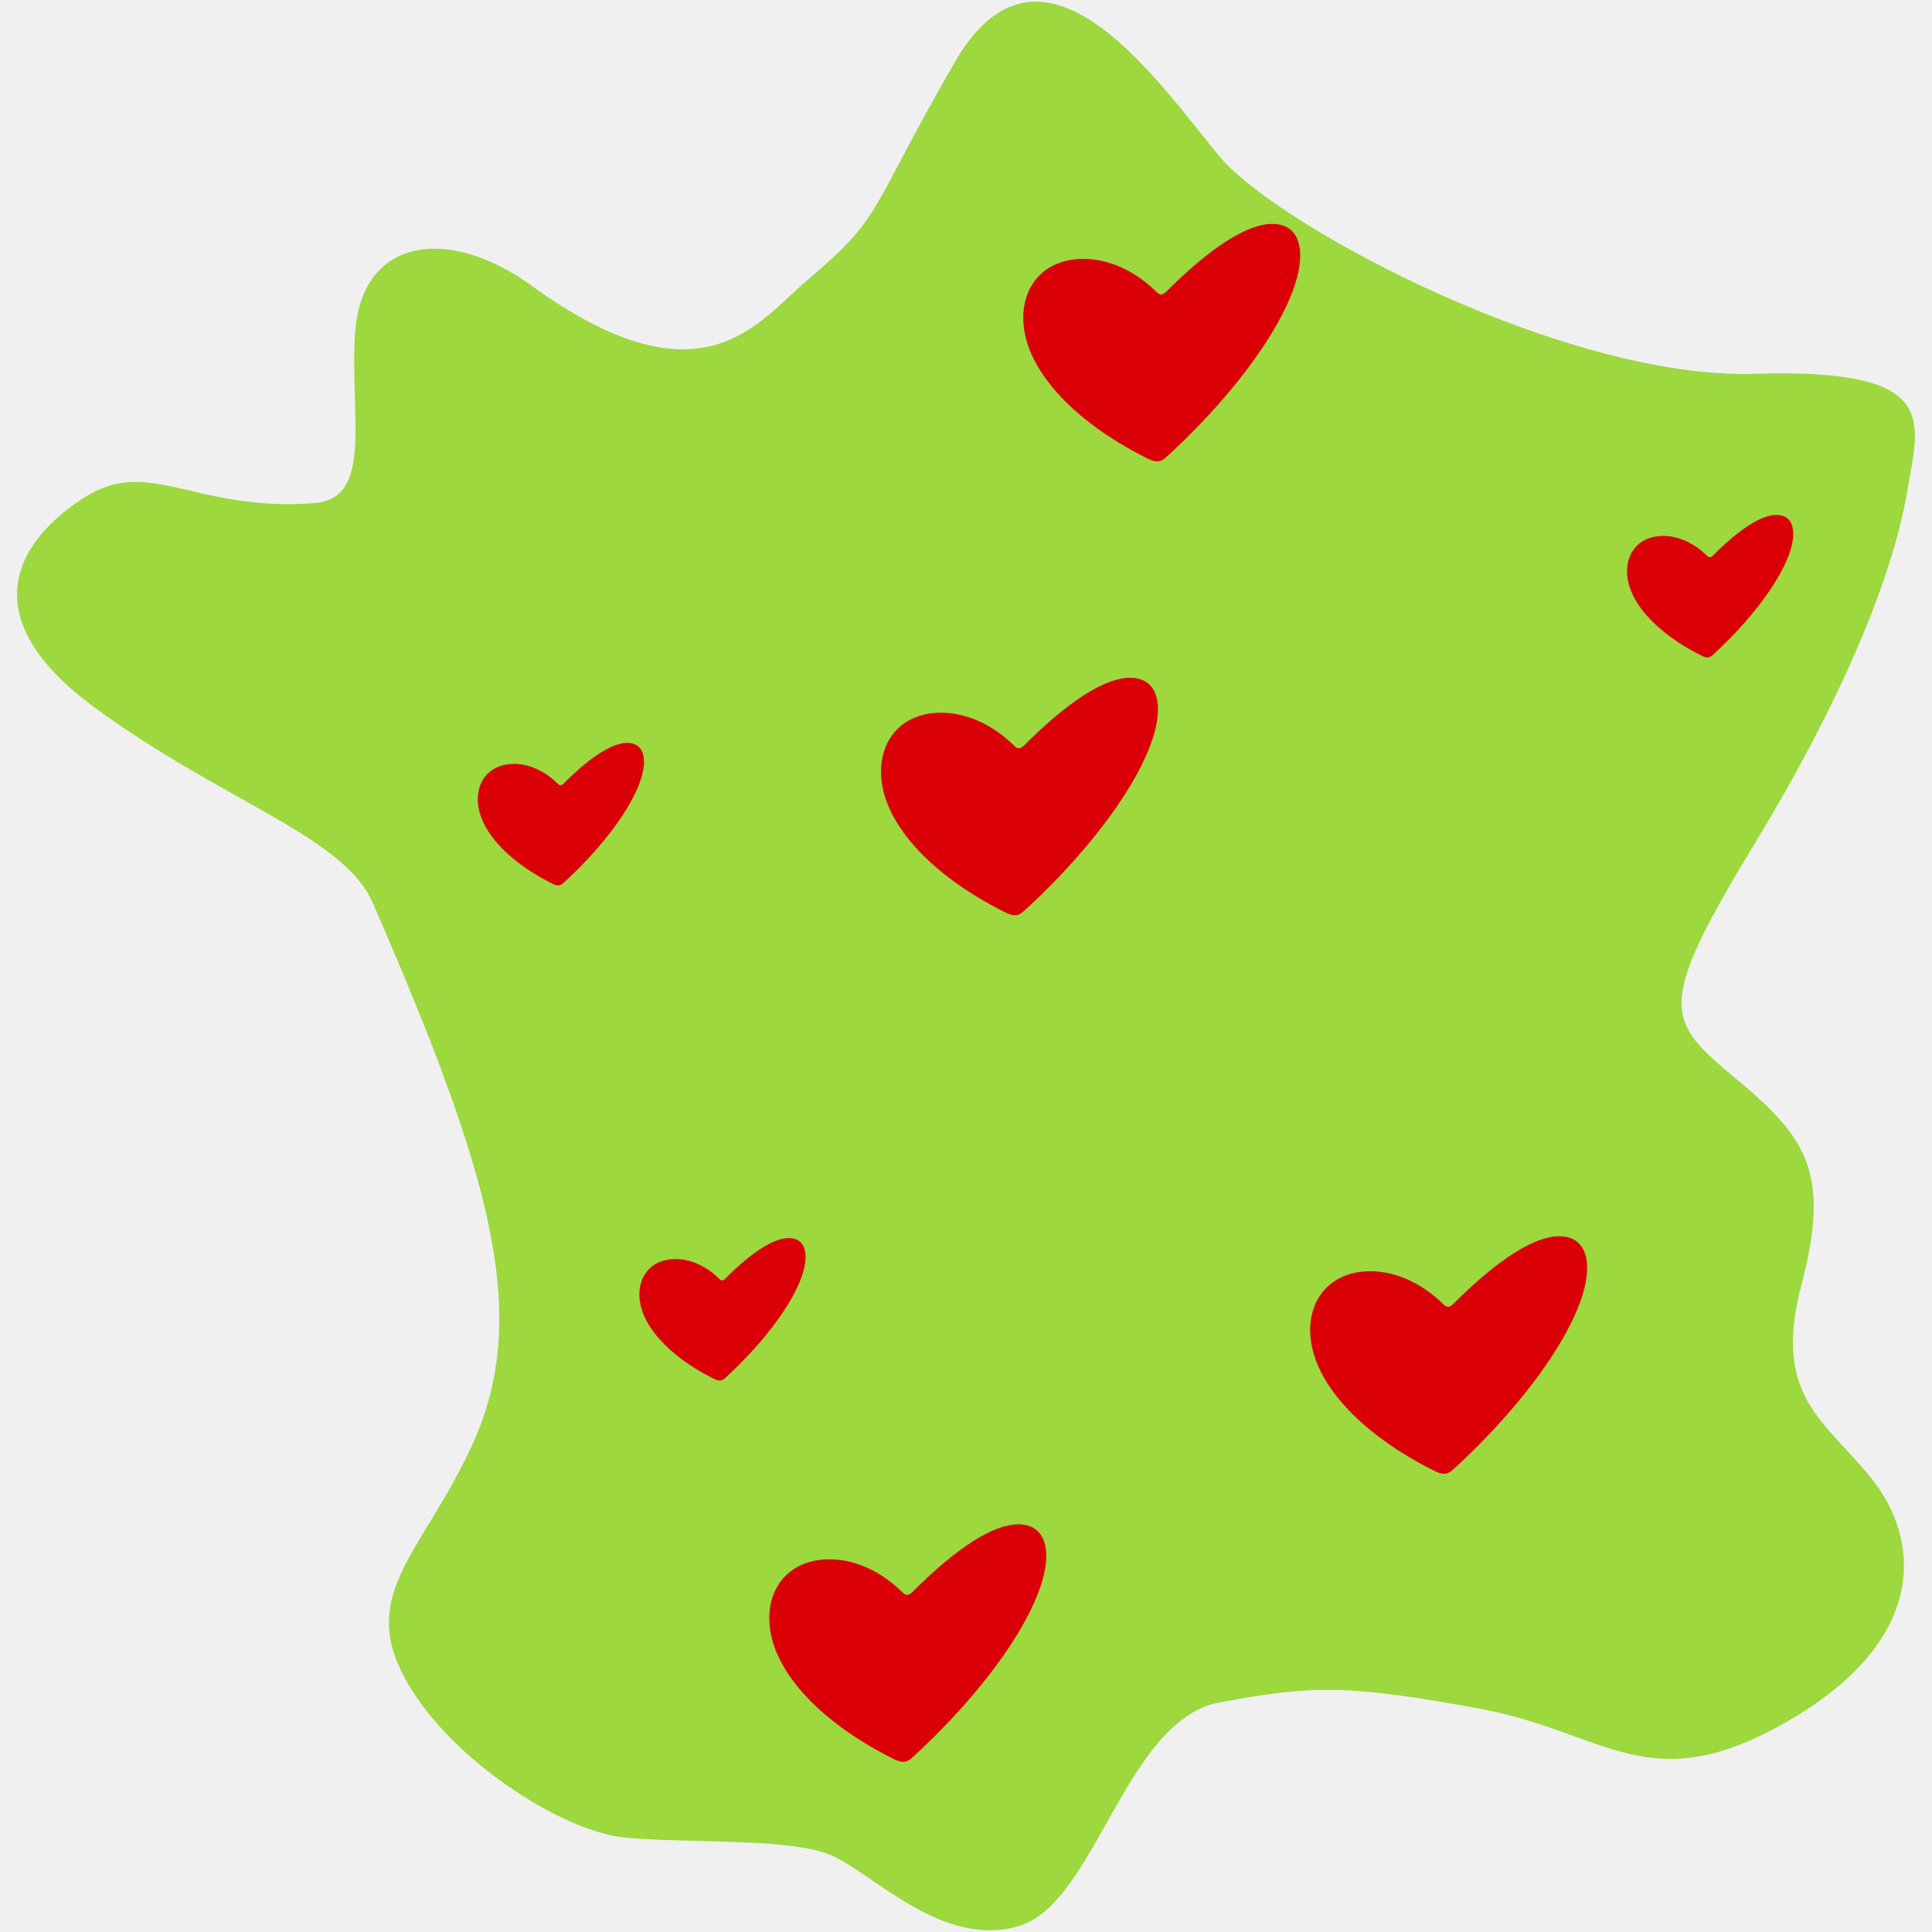
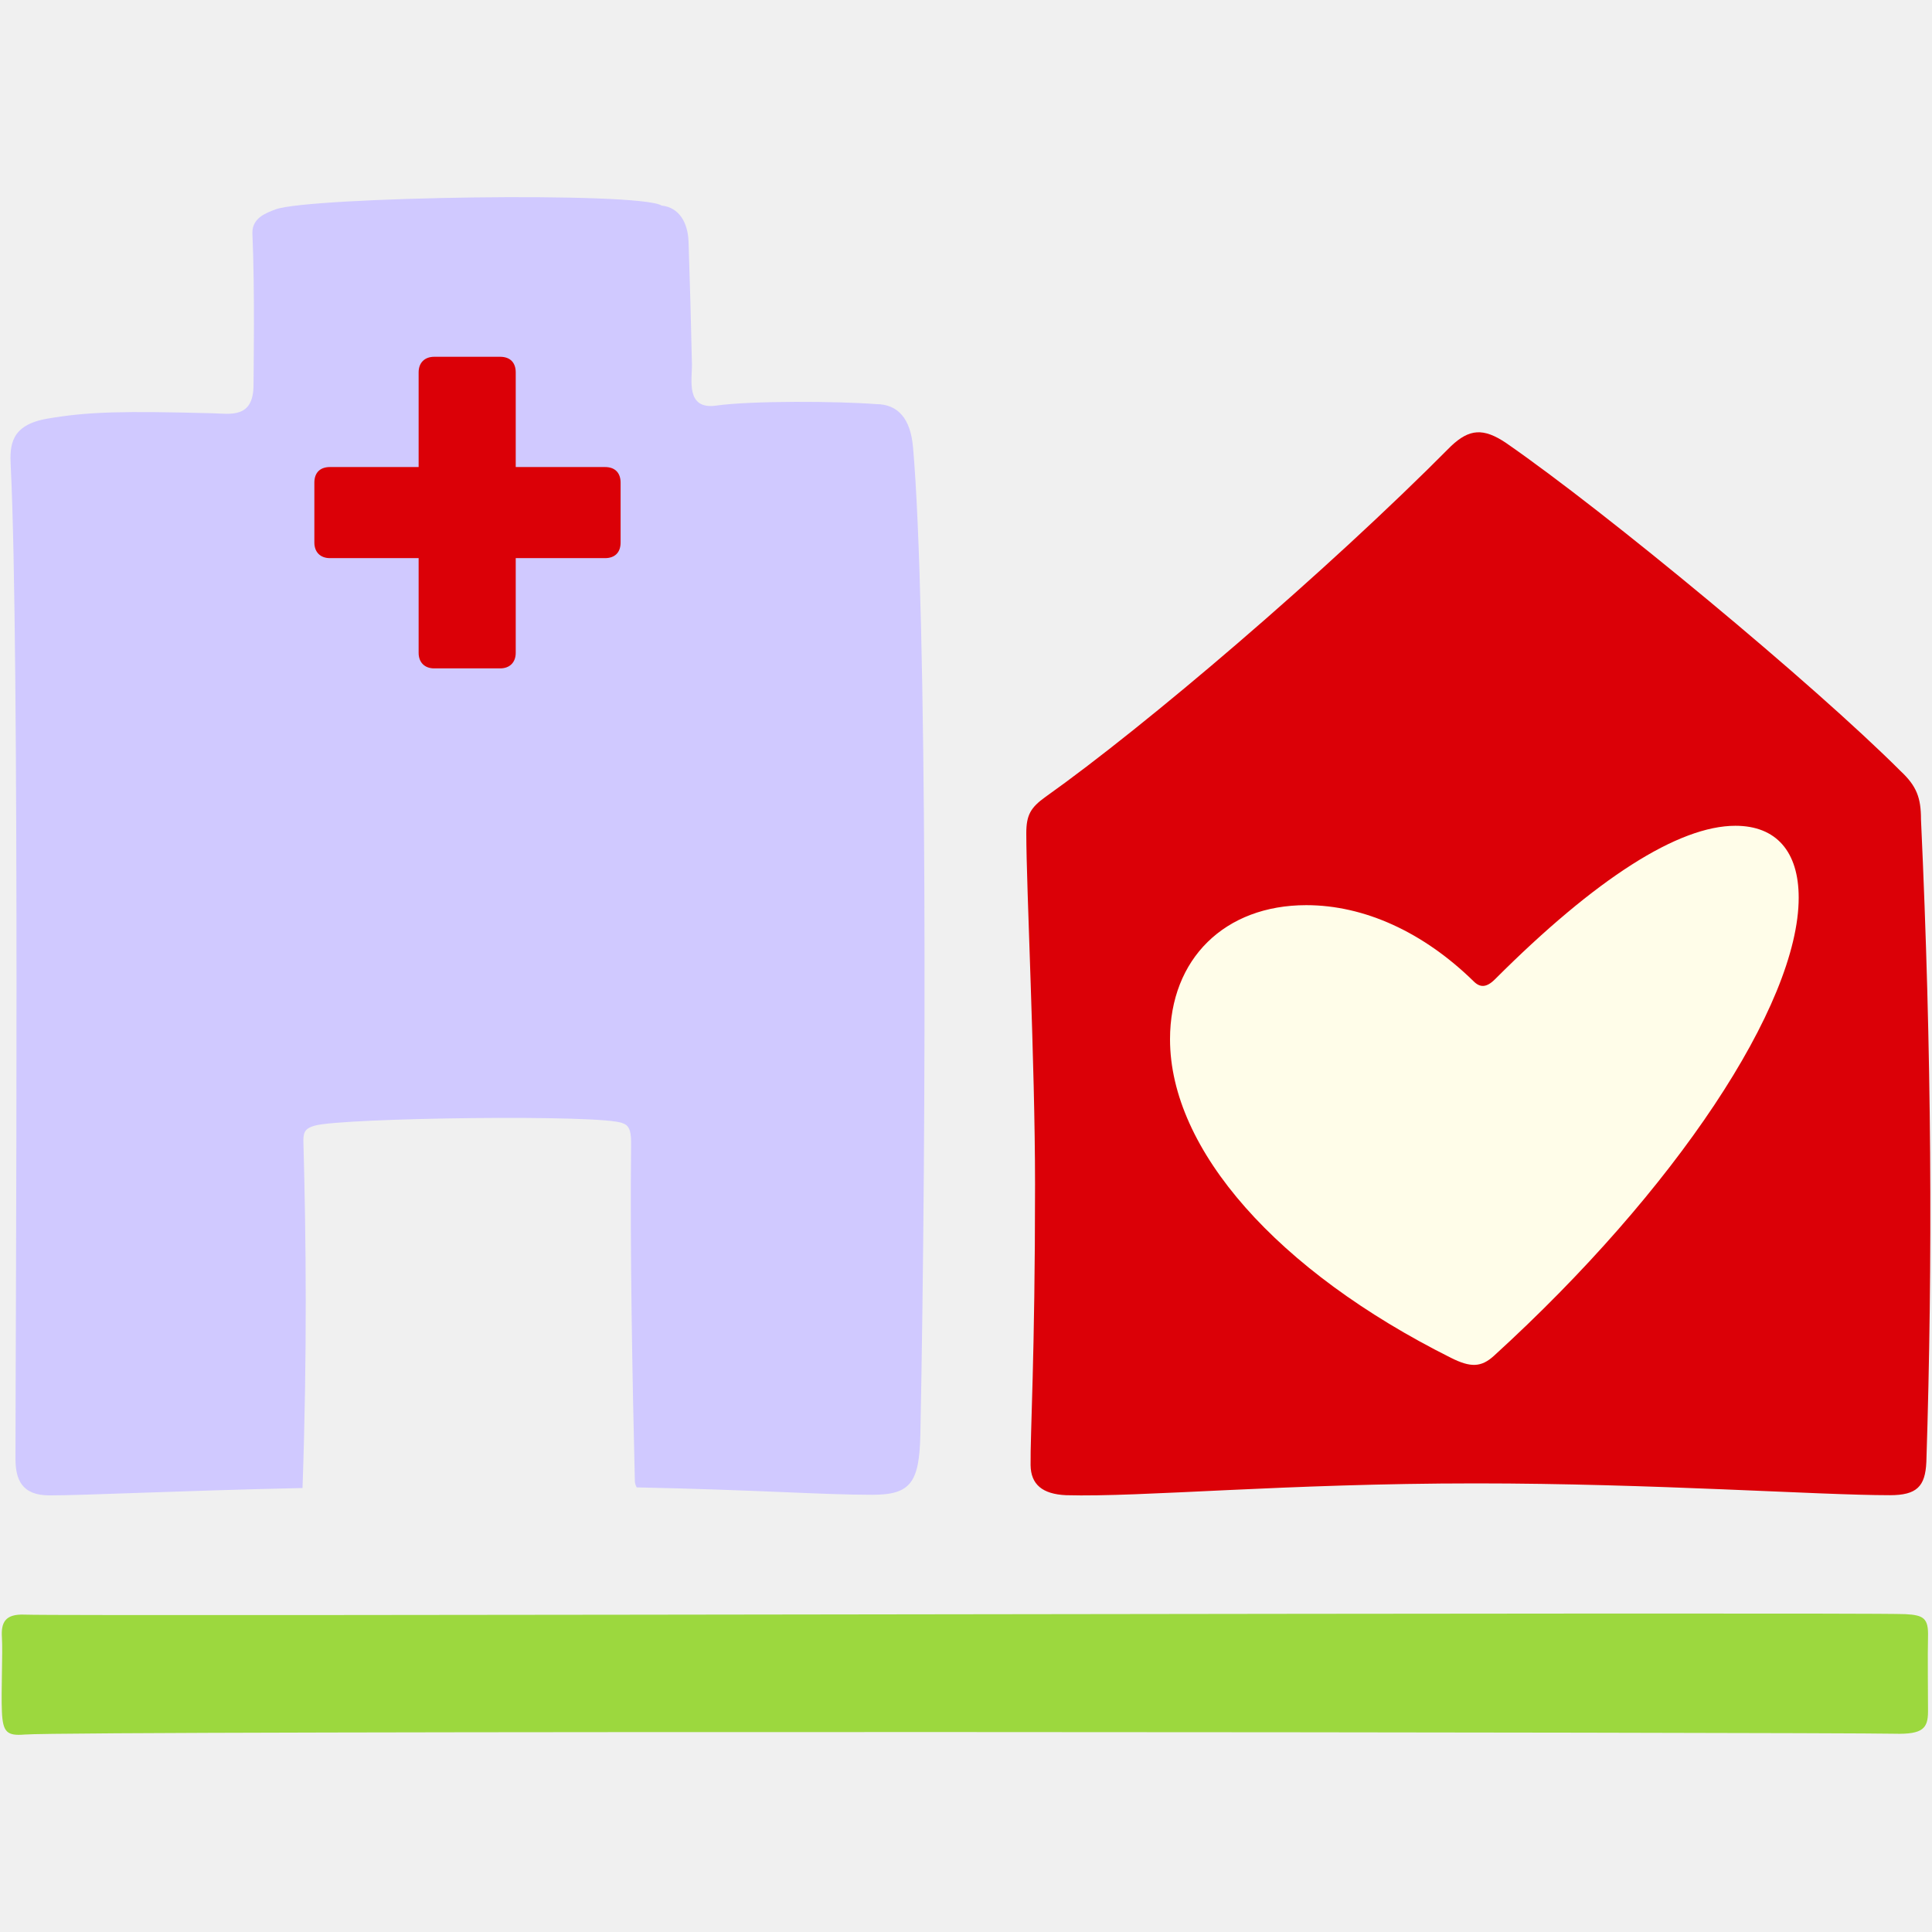
<svg xmlns="http://www.w3.org/2000/svg" width="100" height="100" viewBox="0 0 100 100" fill="none">
-   <g clip-path="url(#clip0_2862_74333)">
-     <path d="M24.468 74.73C21.988 80.186 18.686 82.338 20.816 86.597C22.946 90.858 29.032 94.813 32.379 95.117C35.726 95.422 40.899 95.117 43.029 96.03C45.16 96.943 48.811 100.899 52.767 99.682C56.723 98.465 58.245 89.032 63.114 88.119C67.982 87.206 69.808 87.206 76.502 88.423C83.197 89.64 85.327 93.292 92.63 89.032C99.933 84.772 99.324 79.599 96.89 76.555C94.456 73.512 91.718 72.295 93.239 66.514C94.76 60.733 93.543 58.906 89.891 55.864C86.239 52.82 85.631 52.212 90.805 43.692C95.977 35.172 98.107 29.086 98.716 25.434C99.324 21.782 100.541 19.043 90.805 19.348C81.067 19.653 66.156 11.74 63.114 8.089C60.07 4.437 53.984 -4.691 49.42 3.22C44.856 11.132 45.768 11.132 41.812 14.479C39.184 16.703 36.335 21.173 27.51 14.784C23.143 11.621 18.706 12.351 18.382 17.218C18.092 21.561 19.359 25.807 16.252 26.042C10.107 26.508 7.732 23.608 4.384 25.738C1.037 27.868 -1.702 31.824 4.993 36.693C11.687 41.561 17.794 43.283 19.295 46.734C25.381 60.732 27.511 68.035 24.468 74.73Z" fill="#9CD83E" />
-     <path d="M52.963 16.457C52.963 14.622 54.211 13.399 56.07 13.399C57.391 13.399 58.743 14.004 59.886 15.136C60.034 15.282 60.179 15.283 60.376 15.088C62.675 12.788 64.559 11.589 65.855 11.589C66.785 11.589 67.298 12.176 67.298 13.228C67.298 15.674 64.48 19.9 60.351 23.674C60.057 23.943 59.813 23.943 59.373 23.722C55.41 21.74 52.964 18.977 52.964 16.456L52.963 16.457Z" fill="#DB0007" />
-     <path d="M45.601 39.949C45.601 38.114 46.848 36.891 48.707 36.891C50.029 36.891 51.38 37.495 52.523 38.627C52.671 38.773 52.817 38.774 53.013 38.579C55.312 36.279 57.196 35.081 58.492 35.081C59.422 35.081 59.936 35.667 59.936 36.719C59.936 39.166 57.117 43.391 52.989 47.165C52.694 47.434 52.45 47.434 52.01 47.213C48.048 45.232 45.602 42.468 45.602 39.948L45.601 39.949Z" fill="#DB0007" />
-     <path d="M67.814 68.857C67.814 67.022 69.062 65.799 70.921 65.799C72.242 65.799 73.594 66.404 74.737 67.536C74.885 67.681 75.031 67.682 75.227 67.487C77.526 65.188 79.41 63.989 80.706 63.989C81.636 63.989 82.15 64.576 82.15 65.628C82.15 68.074 79.331 72.299 75.203 76.073C74.908 76.342 74.664 76.342 74.224 76.122C70.261 74.14 67.815 71.376 67.815 68.856L67.814 68.857Z" fill="#DB0007" />
-     <path d="M39.818 83.767C39.818 81.932 41.066 80.709 42.925 80.709C44.246 80.709 45.598 81.314 46.741 82.446C46.889 82.592 47.035 82.593 47.231 82.398C49.53 80.098 51.414 78.899 52.71 78.899C53.639 78.899 54.153 79.486 54.153 80.538C54.153 82.984 51.335 87.21 47.206 90.984C46.912 91.253 46.668 91.253 46.228 91.032C42.265 89.05 39.819 86.287 39.819 83.767L39.818 83.767Z" fill="#DB0007" />
-     <path d="M24.732 41.373C24.732 40.273 25.48 39.538 26.596 39.538C27.388 39.538 28.199 39.901 28.886 40.581C28.974 40.668 29.062 40.668 29.179 40.551C30.559 39.172 31.689 38.452 32.466 38.452C33.025 38.452 33.333 38.805 33.333 39.436C33.333 40.904 31.642 43.439 29.164 45.703C28.988 45.864 28.841 45.864 28.577 45.733C26.2 44.543 24.732 42.885 24.732 41.373Z" fill="#DB0007" />
-     <path d="M33.095 67.003C33.095 65.902 33.843 65.168 34.958 65.168C35.751 65.168 36.562 65.53 37.248 66.21C37.337 66.298 37.425 66.298 37.542 66.18C38.922 64.801 40.051 64.082 40.829 64.082C41.387 64.082 41.695 64.434 41.695 65.065C41.695 66.533 40.004 69.069 37.527 71.332C37.351 71.494 37.204 71.494 36.94 71.362C34.563 70.173 33.095 68.515 33.095 67.003Z" fill="#DB0007" />
-     <path d="M84.217 29.574C84.217 28.473 84.965 27.739 86.081 27.739C86.873 27.739 87.684 28.102 88.37 28.781C88.459 28.869 88.547 28.869 88.664 28.752C90.044 27.372 91.173 26.653 91.951 26.653C92.509 26.653 92.817 27.005 92.817 27.636C92.817 29.104 91.126 31.64 88.649 33.904C88.473 34.065 88.326 34.065 88.062 33.933C85.685 32.744 84.217 31.086 84.217 29.574Z" fill="#DB0007" />
-   </g>
-   <defs>
-     <clipPath id="clip0_2862_74333">
-       <rect width="100" height="100" fill="white" />
-     </clipPath>
-   </defs>
+   <path d="M47.256 23.136C47.129 21.682 46.49 20.917 45.343 20.917C43.429 20.764 38.897 20.734 37.077 20.993C35.469 21.223 35.83 19.633 35.814 18.848C35.77 16.768 35.712 14.655 35.639 12.502C35.599 11.527 35.164 10.739 34.245 10.64C33.097 9.902 16.012 10.195 14.271 10.834C13.731 11.038 13.063 11.289 13.063 12.05C13.198 15.081 13.122 19.358 13.122 19.922C13.122 21.682 11.915 21.413 10.997 21.39C6.458 21.274 4.6 21.296 2.436 21.672C0.551 22 0.5 23.048 0.555 24.118C1.026 33.432 0.801 69.106 0.801 75.488C0.801 76.559 1.107 77.401 2.561 77.401C4.453 77.401 9.089 77.164 15.658 77.02C15.903 70.019 15.843 64.133 15.702 59.027C15.702 58.546 15.847 58.388 16.303 58.26C17.778 57.856 31.253 57.671 32.225 58.137C32.644 58.267 32.672 58.696 32.665 59.313C32.605 64.552 32.732 71.392 32.86 76.656C32.862 76.778 32.901 76.887 32.955 76.987C39.244 77.116 42.495 77.37 45.155 77.37C47.142 77.37 47.587 76.729 47.638 74.234C47.958 58.246 47.993 31.559 47.258 23.137L47.256 23.136Z" fill="#D0C9FF" />
+   <path d="M98.089 89.738C94.586 89.66 3.811 89.571 1.276 89.78C0.356 89.856 0.146 89.655 0.099 88.603C0.052 87.551 0.149 85.543 0.099 84.75C0.052 84 0.247 83.528 1.276 83.573C3.568 83.671 96.299 83.433 98.617 83.548C99.586 83.595 99.821 83.772 99.794 84.725C99.769 85.629 99.794 87.687 99.794 88.578C99.794 89.469 99.517 89.77 98.088 89.739L98.089 89.738Z" fill="#9CD83E" />
+   <path d="M99.708 75.669C99.652 76.946 99.208 77.391 97.82 77.391C94.099 77.391 85.548 76.78 76.387 76.78C66.503 76.78 59.062 77.502 55.176 77.391C53.954 77.335 53.357 76.835 53.343 75.836C53.322 74.244 53.574 70.239 53.574 61.3C53.574 55.025 53.121 45.907 53.121 43.131C53.121 42.188 53.343 41.799 54.12 41.243C59.284 37.578 68.613 29.638 75.11 23.086C76.054 22.197 76.776 22.142 77.941 22.919C83.161 26.529 93.877 35.413 98.375 39.911C99.208 40.688 99.43 41.299 99.43 42.41C99.986 54.459 100.041 65.287 99.708 75.67V75.669Z" fill="#DB0007" />
+   <path d="M60.56 53.792C60.56 49.628 63.392 46.851 67.613 46.851C70.611 46.851 73.665 48.239 76.275 50.793C76.608 51.127 76.942 51.127 77.385 50.682C82.605 45.463 86.88 42.742 89.824 42.742C91.934 42.742 93.1 44.075 93.1 46.463C93.1 52.016 86.714 61.621 77.33 70.173C76.663 70.784 76.108 70.784 75.108 70.284C66.113 65.787 60.56 59.511 60.56 53.792V53.792Z" fill="#FFFDE9" />
+   <path d="M21.668 33.79V28.889H17.078C16.582 28.889 16.271 28.578 16.271 28.082V24.981C16.271 24.453 16.581 24.174 17.078 24.174H21.668V19.273C21.668 18.778 21.978 18.467 22.476 18.467H25.887C26.415 18.467 26.694 18.778 26.694 19.273V24.174H31.316C31.843 24.174 32.122 24.484 32.122 24.981V28.082C32.122 28.609 31.812 28.889 31.316 28.889H26.694V33.79C26.694 34.285 26.384 34.596 25.887 34.596H22.476C21.978 34.596 21.668 34.285 21.668 33.79Z" fill="#DB0007" />
</svg>
